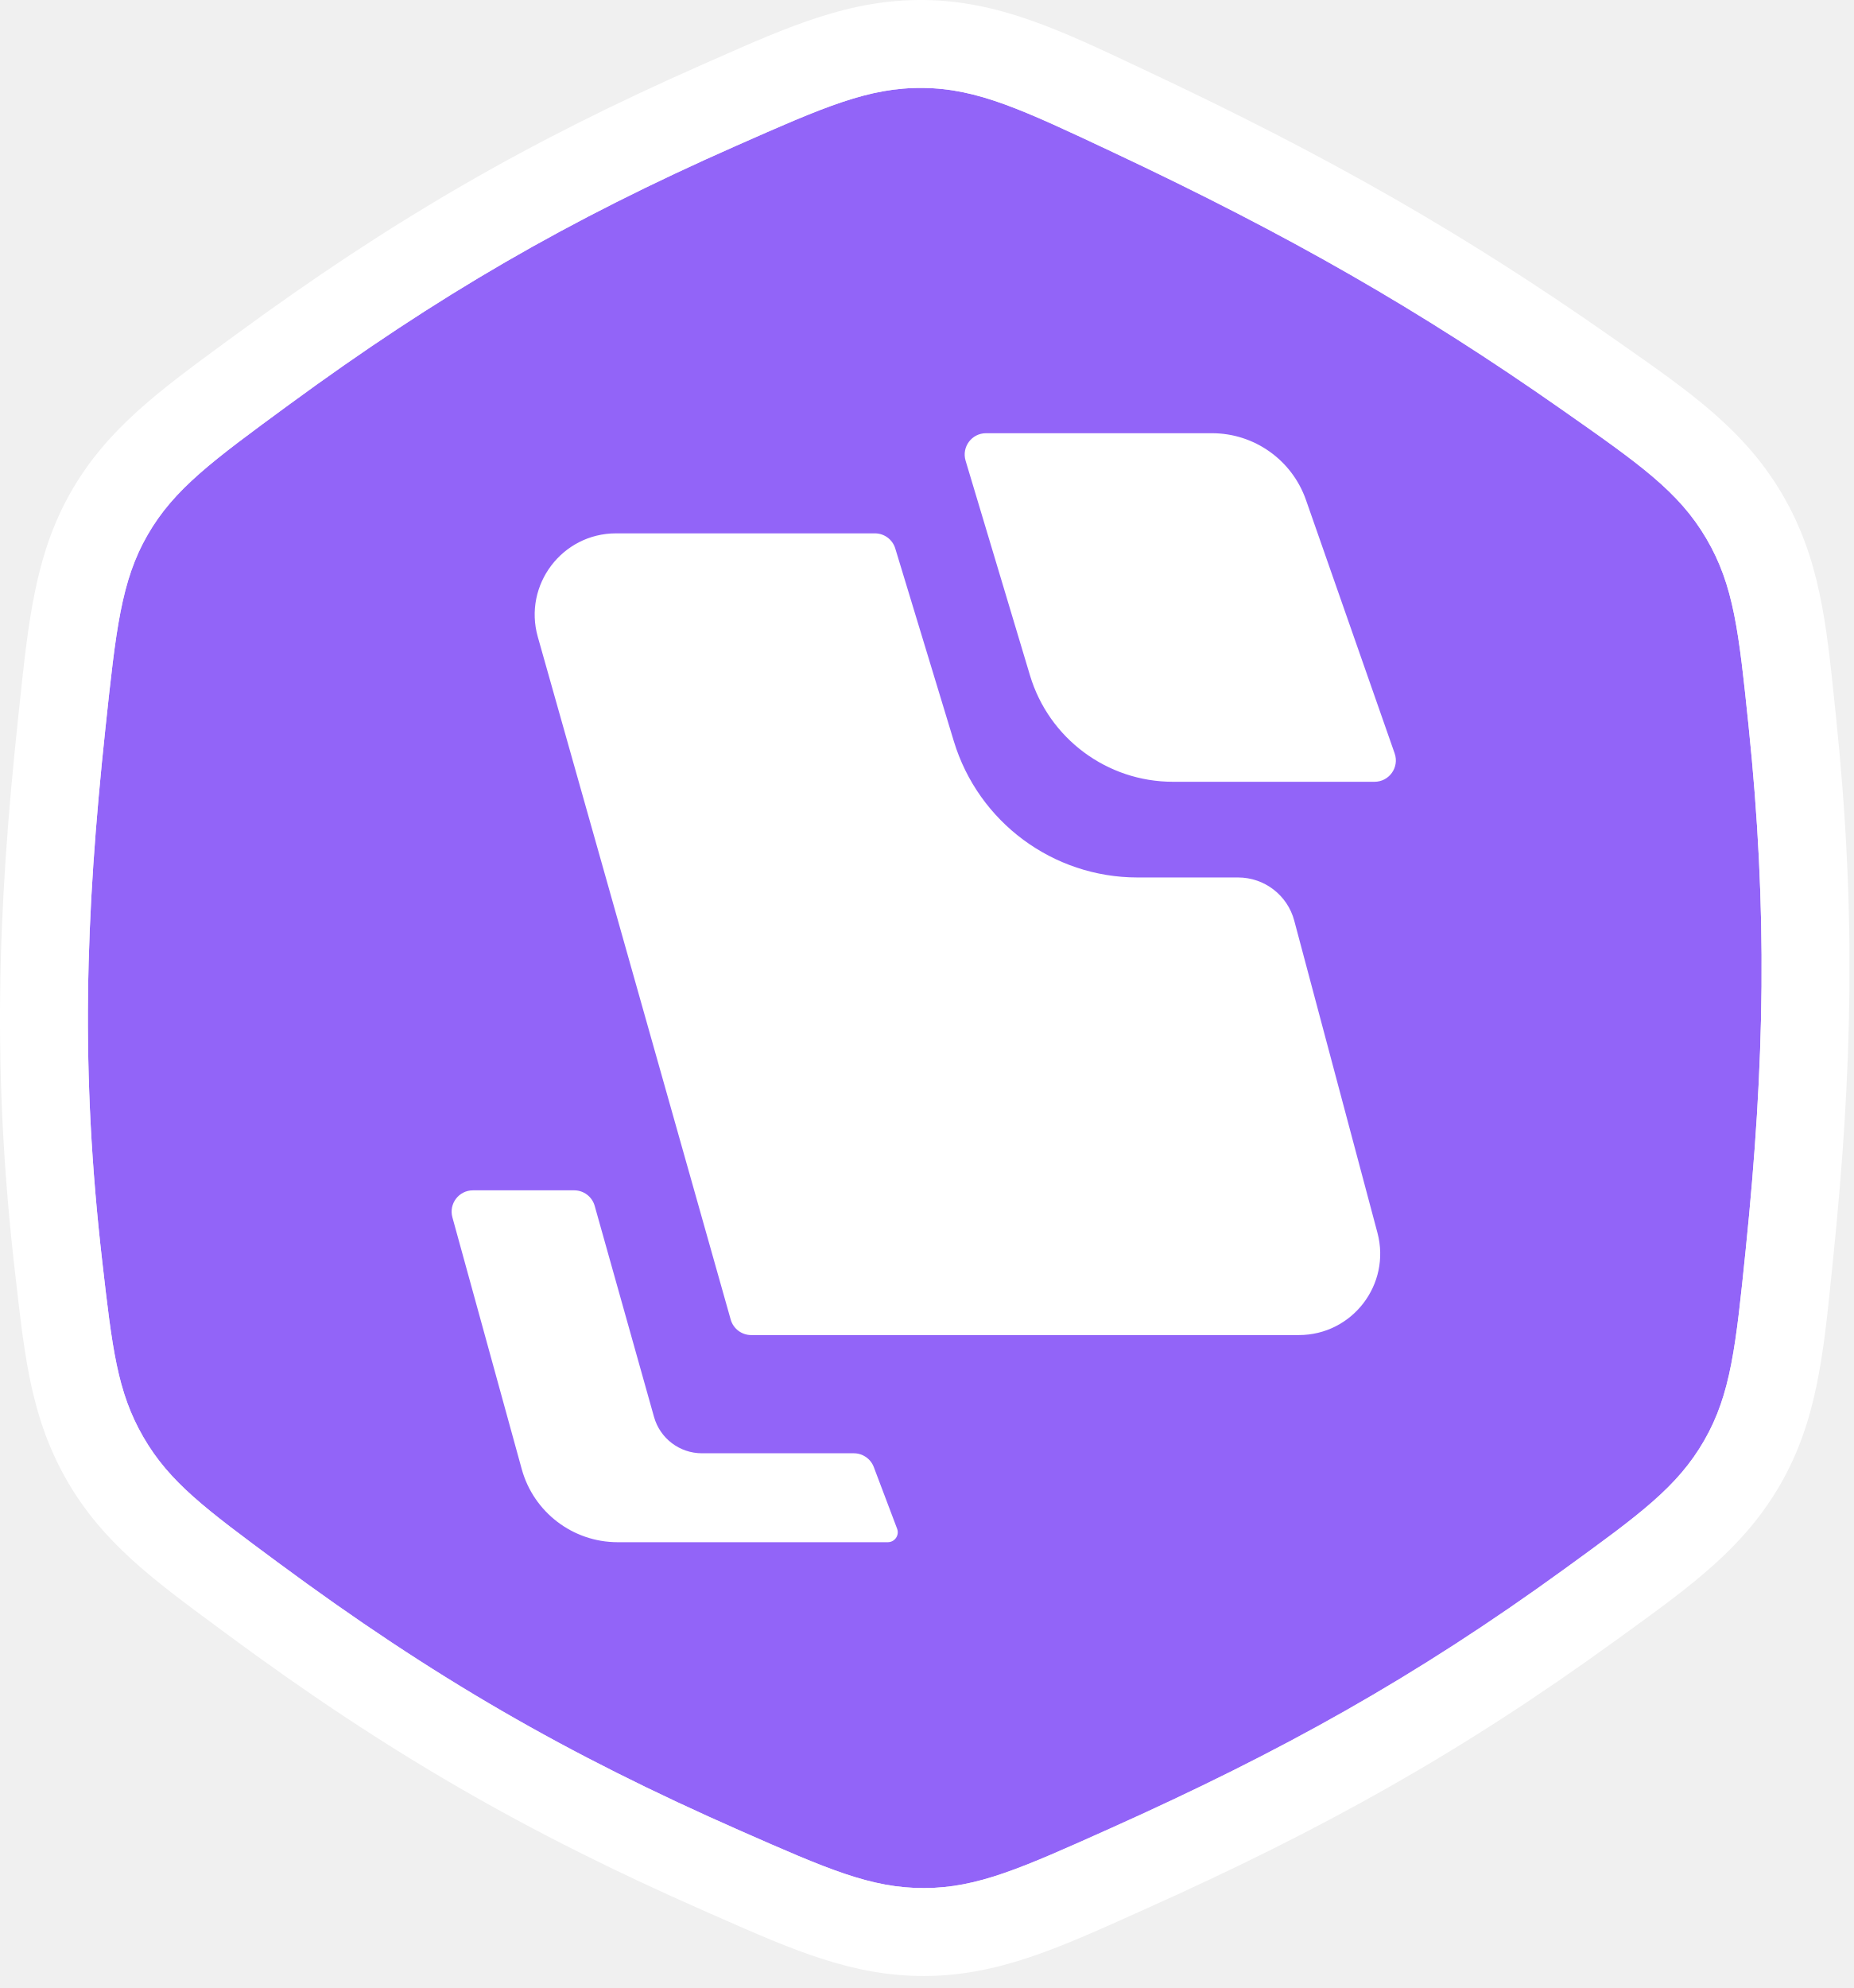
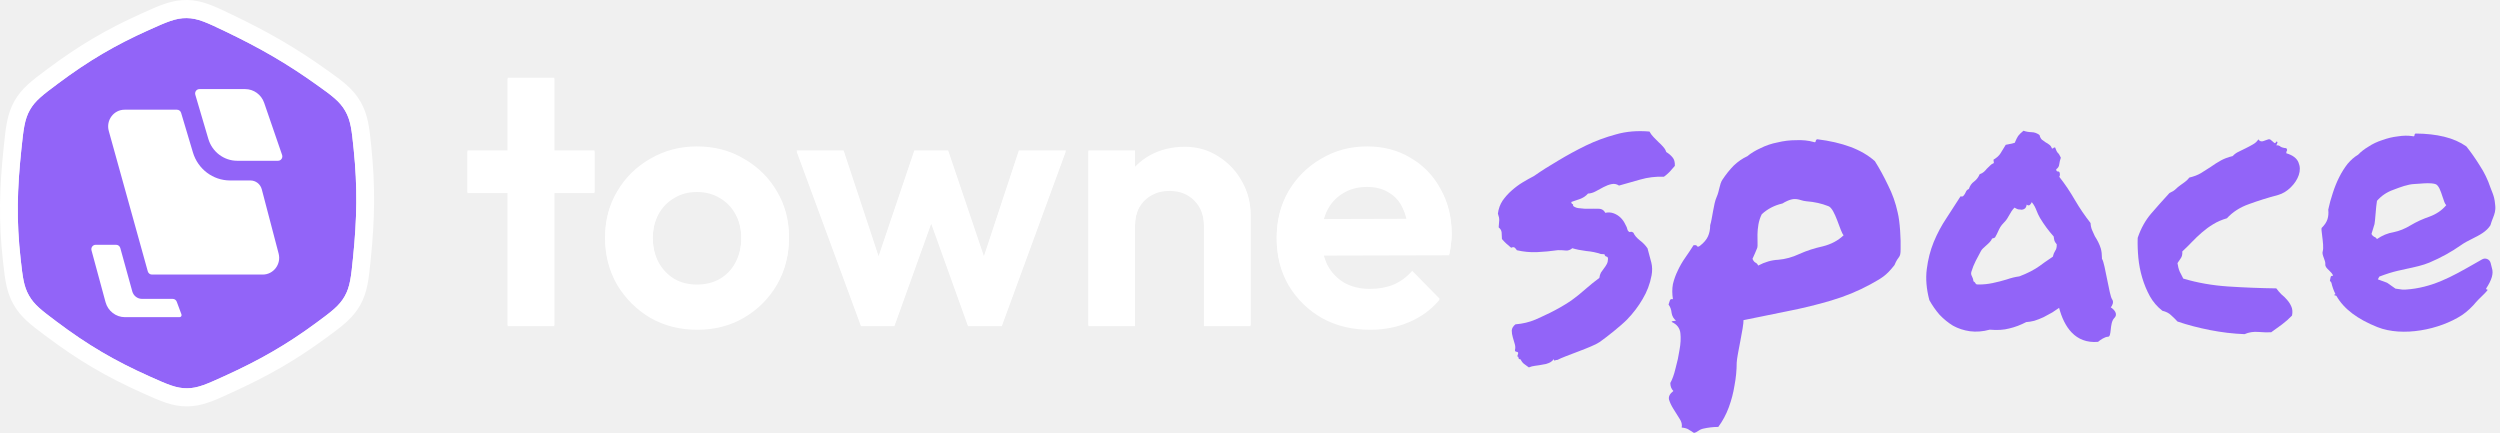
- <svg xmlns="http://www.w3.org/2000/svg" width="111" height="119" viewBox="0 0 111 119" fill="none">
-   <path d="M44.066 8.732C49.362 6.393 52.01 5.224 55.276 5.264C58.542 5.303 61.239 6.572 66.633 9.111C77.206 14.086 85.007 18.562 93.496 24.51C98.168 27.783 100.504 29.419 102.161 32.236C103.817 35.053 104.108 37.842 104.688 43.422C105.841 54.509 105.667 63.581 104.519 74.802C103.929 80.567 103.633 83.45 102.032 86.231C100.43 89.011 98.176 90.647 93.668 93.919C84.696 100.429 76.737 104.846 66.471 109.449C61.178 111.822 58.532 113.008 55.343 113.019C52.154 113.031 49.547 111.884 44.333 109.59C33.895 104.997 25.949 100.415 16.642 93.531C12.311 90.328 10.146 88.726 8.582 86.021C7.018 83.316 6.72 80.716 6.122 75.516C4.812 64.11 5.097 54.98 6.315 43.559C6.94 37.701 7.253 34.772 8.836 32.022C10.419 29.272 12.713 27.59 17.302 24.226C26.229 17.682 34 13.175 44.066 8.732Z" fill="#9264F8" />
-   <path fill-rule="evenodd" clip-rule="evenodd" d="M14.191 19.981C23.421 13.215 31.522 8.517 41.941 3.917C42.172 3.815 42.4 3.714 42.627 3.614C47.265 1.561 50.912 -0.052 55.34 0.001C59.769 0.055 63.457 1.794 68.161 4.012C68.396 4.123 68.634 4.236 68.874 4.349C79.687 9.437 87.753 14.06 96.516 20.199C96.718 20.34 96.917 20.48 97.114 20.618C101.22 23.489 104.451 25.749 106.697 29.568C108.943 33.386 109.343 37.259 109.85 42.173C109.874 42.405 109.898 42.64 109.923 42.877C111.12 54.386 110.933 63.826 109.755 75.338C109.728 75.593 109.703 75.845 109.678 76.095C109.166 81.134 108.765 85.086 106.593 88.857C104.422 92.627 101.3 94.889 97.334 97.762C97.144 97.899 96.952 98.038 96.759 98.178C87.448 104.935 79.164 109.526 68.624 114.251C68.389 114.357 68.156 114.461 67.926 114.565C63.307 116.64 59.687 118.267 55.362 118.282C51.038 118.297 47.456 116.718 42.893 114.706C42.669 114.607 42.443 114.507 42.214 114.407C31.423 109.659 23.137 104.881 13.512 97.762C13.328 97.625 13.145 97.49 12.964 97.356C9.149 94.54 6.146 92.322 4.026 88.655C1.907 84.988 1.493 81.359 0.968 76.759C0.944 76.547 0.919 76.333 0.894 76.116C-0.471 64.223 -0.164 54.69 1.083 43C1.111 42.736 1.139 42.475 1.166 42.216C1.706 37.116 2.128 33.127 4.275 29.396C6.422 25.667 9.574 23.36 13.591 20.42C13.789 20.276 13.989 20.129 14.191 19.981ZM55.276 5.264C52.011 5.224 49.362 6.393 44.066 8.731C34.001 13.175 26.23 17.681 17.302 24.226C12.714 27.59 10.419 29.271 8.836 32.022C7.253 34.772 6.941 37.701 6.316 43.559C5.097 54.98 4.813 64.11 6.123 75.516C6.72 80.716 7.019 83.316 8.583 86.021C10.146 88.726 12.312 90.328 16.642 93.531C25.949 100.415 33.895 104.997 44.334 109.59C49.548 111.884 52.155 113.031 55.344 113.019C58.533 113.008 61.179 111.822 66.472 109.449C76.738 104.846 84.697 100.429 93.668 93.919C98.177 90.647 100.431 89.011 102.032 86.231C103.634 83.45 103.929 80.567 104.519 74.802C105.668 63.581 105.842 54.509 104.688 43.422C104.108 37.842 103.818 35.053 102.161 32.236C100.504 29.419 98.168 27.783 93.496 24.509C85.007 18.562 77.206 14.086 66.634 9.111C61.239 6.572 58.542 5.303 55.276 5.264Z" fill="white" />
-   <path d="M53.712 91.508C53.86 91.898 53.572 92.315 53.155 92.315L36.983 92.315C34.301 92.315 31.949 90.523 31.237 87.937L27.086 72.868C26.862 72.055 27.474 71.252 28.318 71.252L34.377 71.252C34.949 71.252 35.451 71.633 35.606 72.184L39.158 84.818C39.519 86.103 40.691 86.992 42.027 86.992L51.121 86.992C51.652 86.992 52.128 87.32 52.316 87.817L53.712 91.508Z" fill="white" />
-   <path d="M36.886 31.926H52.38C52.943 31.926 53.439 32.294 53.602 32.832L57.109 44.372C58.581 49.215 63.047 52.525 68.108 52.525H74.127C75.704 52.525 77.083 53.585 77.489 55.108L82.47 73.791C83.295 76.883 80.964 79.916 77.764 79.916H44.977C44.405 79.916 43.903 79.536 43.748 78.986L32.199 38.121C31.321 35.013 33.656 31.926 36.886 31.926Z" fill="white" />
-   <path d="M57.812 27.576C57.566 26.757 58.18 25.932 59.035 25.932H72.564C75.097 25.932 77.353 27.533 78.19 29.924L83.501 45.098C83.792 45.928 83.175 46.797 82.295 46.797H70.23C66.282 46.797 62.801 44.207 61.667 40.426L57.812 27.576Z" fill="white" />
+ <svg xmlns="http://www.w3.org/2000/svg" width="231" height="40" viewBox="0 0 231 40" fill="none">
+   <path d="M126.607 30.471C124.942 30.471 123.463 30.115 122.171 29.402C120.879 28.667 119.849 27.665 119.083 26.395C118.338 25.125 117.965 23.677 117.965 22.051C117.965 20.447 118.327 19.022 119.05 17.774C119.794 16.505 120.802 15.502 122.072 14.767C123.343 14.009 124.756 13.631 126.311 13.631C127.844 13.631 129.191 13.987 130.352 14.7C131.535 15.391 132.455 16.349 133.112 17.574C133.791 18.777 134.131 20.147 134.131 21.684C134.131 21.973 134.109 22.274 134.065 22.586C134.043 22.875 133.988 23.209 133.901 23.588L120.561 23.622V20.347L131.896 20.314L130.155 21.684C130.111 20.726 129.936 19.924 129.629 19.278C129.345 18.632 128.917 18.142 128.348 17.808C127.8 17.451 127.121 17.273 126.311 17.273C125.457 17.273 124.712 17.474 124.077 17.874C123.441 18.253 122.949 18.799 122.598 19.512C122.27 20.202 122.105 21.026 122.105 21.984C122.105 22.965 122.281 23.822 122.631 24.557C123.003 25.27 123.529 25.827 124.208 26.228C124.887 26.607 125.676 26.796 126.574 26.796C127.384 26.796 128.118 26.662 128.775 26.395C129.432 26.105 130.002 25.682 130.484 25.125L133.014 27.698C132.247 28.611 131.305 29.302 130.188 29.77C129.093 30.238 127.899 30.471 126.607 30.471Z" fill="white" />
+   <path d="M111.246 30.137V20.882C111.246 19.924 110.95 19.144 110.358 18.543C109.767 17.941 109 17.641 108.059 17.641C107.445 17.641 106.898 17.774 106.416 18.041C105.934 18.309 105.551 18.688 105.266 19.178C105.003 19.668 104.872 20.236 104.872 20.882L103.196 20.013C103.196 18.743 103.459 17.641 103.984 16.705C104.532 15.747 105.277 15.001 106.219 14.466C107.182 13.932 108.267 13.664 109.471 13.664C110.632 13.664 111.673 13.965 112.593 14.566C113.513 15.146 114.236 15.914 114.761 16.872C115.287 17.808 115.55 18.821 115.55 19.913V30.137H111.246ZM100.567 30.137V13.998H104.872V30.137H100.567Z" fill="white" />
+   <path d="M79.554 30.137L73.607 13.998H77.944L81.821 25.727L80.507 25.76L84.483 13.998H87.604L91.579 25.76L90.265 25.727L94.142 13.998H98.479L92.565 30.137H89.444L85.435 18.977H86.651L82.643 30.137H79.554Z" fill="white" />
+   <path d="M64.421 30.471C62.822 30.471 61.376 30.104 60.084 29.369C58.813 28.611 57.795 27.598 57.028 26.328C56.283 25.036 55.911 23.599 55.911 22.018C55.911 20.436 56.283 19.022 57.028 17.774C57.773 16.505 58.791 15.502 60.084 14.767C61.376 14.009 62.811 13.631 64.388 13.631C66.009 13.631 67.455 14.009 68.725 14.767C70.017 15.502 71.036 16.505 71.781 17.774C72.525 19.022 72.898 20.436 72.898 22.018C72.898 23.599 72.525 25.036 71.781 26.328C71.036 27.598 70.017 28.611 68.725 29.369C67.455 30.104 66.02 30.471 64.421 30.471ZM64.388 26.395C65.198 26.395 65.91 26.217 66.524 25.86C67.159 25.482 67.641 24.969 67.969 24.323C68.32 23.655 68.495 22.898 68.495 22.051C68.495 21.205 68.32 20.458 67.969 19.812C67.619 19.166 67.137 18.665 66.524 18.309C65.91 17.93 65.198 17.741 64.388 17.741C63.599 17.741 62.898 17.93 62.285 18.309C61.672 18.665 61.19 19.166 60.84 19.812C60.489 20.458 60.314 21.205 60.314 22.051C60.314 22.898 60.489 23.655 60.84 24.323C61.19 24.969 61.672 25.482 62.285 25.86C62.898 26.217 63.599 26.395 64.388 26.395Z" fill="white" />
+   <path d="M46.91 30.137V7.282H51.214V30.137H46.91ZM43.197 17.841V13.998H54.927V17.841H43.197Z" fill="white" />
+   <path fill-rule="evenodd" clip-rule="evenodd" d="M193.3 21.241C193.221 21.045 193.177 20.835 193.169 20.611C192.646 19.945 192.164 19.237 191.724 18.486C191.281 17.717 190.798 16.999 190.275 16.334C190.339 16.251 190.352 16.127 190.313 15.963C190.284 15.873 190.224 15.834 190.133 15.845C190.04 15.838 189.995 15.769 189.998 15.637C190.168 15.522 190.26 15.37 190.274 15.181C190.304 14.971 190.353 14.768 190.422 14.572C190.32 14.341 190.229 14.193 190.147 14.129C190.064 14.045 189.979 13.878 189.893 13.626C189.818 13.617 189.765 13.633 189.733 13.674C189.719 13.713 189.675 13.728 189.6 13.719C189.544 13.557 189.456 13.437 189.336 13.358C189.234 13.277 189.124 13.207 189.006 13.146C188.886 13.068 188.775 12.988 188.673 12.907C188.569 12.807 188.497 12.667 188.456 12.484C188.232 12.306 187.981 12.216 187.705 12.213C187.446 12.207 187.201 12.163 186.97 12.079C186.752 12.257 186.587 12.418 186.475 12.563C186.382 12.706 186.278 12.915 186.164 13.192C185.969 13.254 185.817 13.292 185.708 13.305C185.617 13.317 185.491 13.342 185.33 13.38C185.145 13.685 184.984 13.948 184.845 14.172C184.722 14.375 184.506 14.57 184.197 14.759L184.234 15.064C184.093 15.119 183.974 15.199 183.876 15.305C183.776 15.393 183.677 15.489 183.579 15.595C183.5 15.699 183.41 15.794 183.31 15.882C183.21 15.969 183.08 16.042 182.921 16.099C182.807 16.376 182.632 16.604 182.396 16.783C182.175 16.942 182.018 17.168 181.924 17.461C181.836 17.49 181.76 17.547 181.696 17.63C181.651 17.71 181.606 17.8 181.563 17.899C181.517 17.98 181.461 18.052 181.396 18.117C181.346 18.161 181.264 18.171 181.15 18.148C180.732 18.8 180.297 19.473 179.846 20.166C179.393 20.841 179.002 21.574 178.674 22.365C178.361 23.135 178.148 23.967 178.035 24.862C177.92 25.739 177.998 26.694 178.271 27.729C178.53 28.202 178.843 28.651 179.207 29.074C179.587 29.476 180.006 29.817 180.464 30.098C180.937 30.357 181.456 30.527 182.018 30.606C182.599 30.684 183.21 30.636 183.853 30.462C184.56 30.523 185.164 30.485 185.664 30.348C186.183 30.227 186.703 30.031 187.223 29.76C187.444 29.751 187.697 29.71 187.983 29.637C188.267 29.545 188.548 29.435 188.827 29.306C189.105 29.159 189.373 29.013 189.632 28.869C189.872 28.716 190.082 28.575 190.261 28.446C190.725 30.188 191.737 31.767 193.857 31.587C194.041 31.429 194.482 31.115 194.781 31.115C194.961 31.116 194.992 30.824 195.03 30.468C195.07 30.087 195.118 29.633 195.365 29.381C195.747 28.992 195.305 28.566 195.036 28.402C195.159 28.26 195.355 27.911 195.156 27.651C195.03 27.488 194.865 26.65 194.698 25.808C194.535 24.979 194.37 24.146 194.242 23.947C194.235 23.936 194.227 23.926 194.219 23.916C194.22 23.886 194.22 23.856 194.22 23.826C194.218 23.507 194.184 23.221 194.116 22.967C194.056 22.768 193.977 22.572 193.88 22.378C193.782 22.184 193.677 22 193.564 21.827C193.467 21.633 193.379 21.438 193.3 21.241ZM189.894 23.185C189.8 23.328 189.73 23.505 189.682 23.718C189.509 23.837 189.375 23.928 189.258 24.008C188.995 24.186 188.815 24.308 188.465 24.572C187.956 24.936 187.331 25.257 186.591 25.537C186.228 25.582 185.834 25.678 185.409 25.825C185.001 25.951 184.572 26.061 184.122 26.155C183.691 26.246 183.263 26.29 182.839 26.287C182.594 26.285 182.581 26.259 182.548 26.195C182.524 26.148 182.489 26.08 182.345 25.987C182.33 25.789 182.269 25.662 182.217 25.551C182.151 25.413 182.098 25.301 182.156 25.107C182.261 24.756 182.396 24.421 182.56 24.101C182.724 23.78 182.889 23.469 183.055 23.167C183.134 23.028 183.312 22.87 183.497 22.707C183.739 22.493 183.994 22.268 184.052 22.059C184.139 22.01 184.192 21.994 184.212 22.011C184.23 22.008 184.274 21.984 184.342 21.938C184.47 21.725 184.55 21.549 184.624 21.388C184.752 21.105 184.859 20.871 185.163 20.57C185.405 20.331 185.53 20.104 185.657 19.874C185.78 19.651 185.904 19.425 186.138 19.184C186.238 19.246 186.345 19.298 186.461 19.34C186.592 19.361 186.714 19.374 186.825 19.379C186.934 19.365 187.03 19.325 187.114 19.259C187.196 19.173 187.247 19.055 187.265 18.902C187.387 19 187.489 19.006 187.571 18.92C187.653 18.835 187.708 18.753 187.735 18.675C187.984 18.979 188.079 19.215 188.186 19.481C188.264 19.676 188.348 19.887 188.505 20.153C188.874 20.763 189.292 21.329 189.761 21.852C189.783 22.037 189.809 22.174 189.838 22.264C189.865 22.336 189.933 22.44 190.041 22.576C190.055 22.837 190.005 23.04 189.894 23.185Z" fill="#9264F8" />
+   <path d="M167.933 12.87C169.066 13.008 170.079 13.241 170.97 13.57C171.861 13.9 172.617 14.339 173.238 14.889C173.67 15.575 174.075 16.316 174.453 17.113C174.858 17.909 175.155 18.746 175.344 19.625C175.56 20.476 175.644 22.108 175.617 23.014C175.617 23.92 175.428 23.562 175.05 24.495C174.267 25.484 173.937 25.655 172.803 26.286C171.696 26.89 170.495 27.385 169.199 27.769C167.903 28.154 166.553 28.483 165.149 28.758C163.772 29.032 162.422 29.307 161.099 29.581C161.126 30.213 160.498 32.803 160.471 33.517C160.471 34.203 160.403 34.903 160.268 35.617C160.16 36.303 159.985 36.976 159.742 37.635C159.499 38.294 159.175 38.898 158.77 39.447C158.311 39.447 157.838 39.502 157.352 39.612C156.866 39.749 156.901 39.917 156.523 40C156.334 39.89 156.158 39.78 155.996 39.67C155.861 39.588 155.659 39.533 155.389 39.506C155.443 39.231 155.375 38.956 155.186 38.682C154.997 38.38 154.808 38.078 154.619 37.776C154.43 37.474 154.295 37.185 154.214 36.911C154.16 36.636 154.295 36.375 154.619 36.128C154.43 35.936 154.336 35.689 154.336 35.387C154.525 35.057 154.687 34.604 154.822 34.028C154.984 33.451 155.105 32.888 155.186 32.339C155.294 31.762 155.321 31.241 155.267 30.774C155.213 30.307 154.943 29.964 154.457 29.744C154.484 29.689 154.538 29.662 154.619 29.662C154.7 29.662 154.781 29.648 154.862 29.621C154.646 29.456 154.511 29.223 154.457 28.921C154.43 28.619 154.336 28.358 154.174 28.138C154.228 28.001 154.268 27.877 154.295 27.767C154.322 27.657 154.417 27.616 154.579 27.644C154.498 27.149 154.498 26.683 154.579 26.243C154.687 25.804 154.835 25.392 155.024 25.008C155.213 24.596 155.443 24.198 155.713 23.813C155.983 23.429 156.239 23.044 156.482 22.66C156.671 22.633 156.779 22.66 156.806 22.742C156.86 22.825 156.955 22.811 157.09 22.701C157.441 22.427 157.684 22.138 157.819 21.836C157.954 21.534 158.021 21.191 158.021 20.807C158.21 20.23 158.341 18.798 158.611 18.222C158.881 17.617 158.876 17.027 159.144 16.618C159.468 16.124 159.819 15.685 160.197 15.3C160.602 14.916 161.021 14.628 161.453 14.435C161.777 14.161 162.182 13.914 162.668 13.694C163.154 13.447 163.68 13.268 164.247 13.159C164.814 13.021 165.381 12.953 165.948 12.953C166.542 12.925 167.082 12.98 167.568 13.117C167.703 13.172 167.771 13.145 167.771 13.035C167.798 12.925 167.852 12.87 167.933 12.87ZM166.262 23.467C166.937 23.165 167.652 22.931 168.408 22.767C169.191 22.575 169.839 22.231 170.352 21.737C170.028 21.435 169.566 19.271 168.945 19.051C168.324 18.804 167.649 18.653 166.92 18.598C166.191 18.543 165.948 18.052 164.693 18.804C163.964 18.969 163.329 19.298 162.789 19.793C162.172 20.987 162.482 22.588 162.374 22.89C162.266 23.165 162.118 23.508 161.929 23.92C161.983 24.057 162.064 24.167 162.172 24.249C162.307 24.304 162.401 24.401 162.455 24.538C163.076 24.208 163.697 24.03 164.318 24.002C164.966 23.947 165.614 23.769 166.262 23.467Z" fill="#9264F8" />
+   <path d="M209.858 30.701C209.541 30.72 209.146 30.711 208.672 30.672C208.217 30.633 207.792 30.701 207.397 30.876C206.349 30.837 205.282 30.711 204.195 30.497C203.107 30.283 202.109 30.02 201.2 29.709C201.002 29.495 200.805 29.301 200.607 29.125C200.409 28.931 200.142 28.795 199.806 28.717C199.332 28.348 198.946 27.9 198.65 27.375C198.353 26.831 198.116 26.257 197.938 25.654C197.76 25.051 197.642 24.438 197.583 23.816C197.523 23.174 197.504 22.562 197.523 21.978C197.82 21.103 198.235 20.354 198.769 19.732C199.322 19.09 199.885 18.458 200.459 17.836C200.716 17.719 200.903 17.602 201.022 17.485C201.16 17.349 201.299 17.233 201.437 17.135C201.595 17.019 201.743 16.912 201.882 16.814C202.04 16.698 202.178 16.562 202.297 16.406C202.712 16.309 203.068 16.173 203.364 15.998C203.681 15.803 203.987 15.609 204.283 15.414C204.58 15.2 204.886 15.006 205.203 14.831C205.519 14.656 205.885 14.52 206.3 14.422C206.458 14.247 206.646 14.111 206.863 14.014C207.08 13.897 207.298 13.79 207.515 13.693C207.752 13.576 207.97 13.46 208.168 13.343C208.385 13.226 208.553 13.071 208.672 12.876C208.77 13.032 208.909 13.09 209.087 13.051C209.265 12.993 209.433 12.934 209.591 12.876C209.69 12.857 209.769 12.876 209.828 12.934C209.907 12.993 209.976 13.051 210.036 13.11C210.095 13.168 210.144 13.207 210.184 13.226C210.243 13.226 210.292 13.178 210.332 13.08C210.431 13.08 210.461 13.129 210.421 13.226C210.381 13.323 210.352 13.392 210.332 13.431C210.49 13.411 210.619 13.45 210.717 13.547C210.836 13.625 211.014 13.674 211.251 13.693C211.33 13.79 211.35 13.868 211.31 13.926C211.271 13.965 211.251 14.043 211.251 14.16C211.844 14.335 212.22 14.617 212.378 15.006C212.536 15.375 212.546 15.764 212.408 16.173C212.269 16.581 212.022 16.96 211.666 17.311C211.31 17.661 210.925 17.894 210.51 18.011C209.561 18.264 208.662 18.546 207.812 18.857C206.982 19.148 206.3 19.586 205.766 20.169C205.292 20.306 204.867 20.49 204.491 20.724C204.135 20.938 203.789 21.191 203.453 21.482C203.137 21.755 202.831 22.046 202.534 22.357C202.257 22.649 201.961 22.941 201.645 23.233C201.664 23.505 201.615 23.719 201.496 23.874C201.398 24.011 201.299 24.156 201.2 24.312C201.239 24.604 201.309 24.866 201.407 25.1C201.506 25.314 201.615 25.527 201.734 25.741C203.038 26.131 204.422 26.374 205.885 26.471C207.367 26.568 208.85 26.626 210.332 26.646C210.47 26.84 210.629 27.025 210.806 27.2C211.004 27.356 211.182 27.531 211.34 27.725C211.498 27.9 211.627 28.105 211.726 28.338C211.824 28.552 211.844 28.824 211.785 29.155C211.508 29.446 211.202 29.719 210.866 29.972C210.53 30.205 210.194 30.448 209.858 30.701Z" fill="#9264F8" />
+   <path fill-rule="evenodd" clip-rule="evenodd" d="M225.849 12.634C225.066 12.443 224.188 12.345 223.217 12.339C223.149 12.347 223.109 12.399 223.096 12.494C223.106 12.587 223.052 12.617 222.933 12.583C222.509 12.515 222.048 12.521 221.549 12.602C221.07 12.657 220.597 12.771 220.131 12.942C219.663 13.09 219.235 13.292 218.848 13.548C218.458 13.781 218.139 14.029 217.891 14.293C217.544 14.497 217.218 14.782 216.912 15.146C216.629 15.508 216.374 15.913 216.147 16.362C215.92 16.811 215.72 17.304 215.549 17.84C215.376 18.354 215.236 18.863 215.131 19.369C215.167 19.694 215.142 19.99 215.057 20.259C214.971 20.527 214.793 20.794 214.522 21.06C214.481 21.103 214.519 21.402 214.566 21.771C214.631 22.284 214.713 22.933 214.621 23.21C214.556 23.393 214.641 23.621 214.728 23.852C214.804 24.054 214.881 24.259 214.858 24.437C214.844 24.64 215.019 24.808 215.203 24.983C215.361 25.134 215.525 25.291 215.578 25.48C215.438 25.473 215.362 25.517 215.35 25.612C215.337 25.708 215.315 25.816 215.282 25.937C215.333 25.992 215.379 26.052 215.419 26.116C215.502 26.493 215.63 26.848 215.8 27.181C215.733 27.189 215.691 27.218 215.673 27.267C215.744 27.289 215.814 27.312 215.882 27.334C216.573 28.563 217.866 29.502 219.661 30.22C222.007 31.159 225.426 30.46 227.486 29.116C227.978 28.796 228.493 28.28 228.781 27.924C228.884 27.796 229.092 27.594 229.297 27.394C229.517 27.18 229.734 26.968 229.82 26.851C229.89 26.755 229.832 26.753 229.773 26.752C229.769 26.752 229.766 26.751 229.762 26.751L229.714 26.669C230.259 25.832 230.416 25.261 230.25 24.756L230.135 24.3C230.048 23.957 229.66 23.789 229.352 23.963C229.112 24.098 228.877 24.233 228.645 24.365C226.564 25.554 224.736 26.598 222.274 26.758L221.955 26.756L221.342 26.669L220.568 26.127L219.714 25.812L219.85 25.558C220.127 25.451 220.434 25.343 220.773 25.234C221.263 25.078 221.814 24.96 222.366 24.841C223.121 24.68 223.878 24.517 224.489 24.257C225.548 23.806 226.516 23.271 227.394 22.653C227.715 22.423 228.081 22.239 228.445 22.056C229.101 21.728 229.749 21.402 230.114 20.817C230.191 20.545 230.274 20.333 230.348 20.145C230.499 19.76 230.613 19.47 230.556 18.956C230.504 18.322 230.416 18.098 230.239 17.646C230.202 17.55 230.16 17.445 230.114 17.323C229.872 16.599 229.542 15.92 229.125 15.287C228.731 14.651 228.319 14.065 227.889 13.527C227.313 13.123 226.633 12.826 225.849 12.634ZM224.489 20.016C223.866 20.229 223.284 20.496 222.742 20.817C222.223 21.135 221.693 21.349 221.151 21.458C220.629 21.542 220.121 21.753 219.627 22.092C219.569 21.982 219.48 21.91 219.361 21.876C219.262 21.817 219.183 21.732 219.124 21.622C219.245 21.255 219.338 20.951 219.404 20.708C219.433 20.585 219.465 20.206 219.5 19.791C219.54 19.314 219.585 18.789 219.633 18.557C220.043 18.087 220.548 17.747 221.148 17.537C221.163 17.531 221.179 17.525 221.194 17.519C221.803 17.287 222.49 17.026 223.096 17.002C223.256 16.995 223.425 16.982 223.597 16.969C224.089 16.931 224.603 16.892 225.009 17.002C225.335 17.076 225.529 17.679 225.698 18.2C225.811 18.552 225.913 18.866 226.035 18.956C225.648 19.424 225.133 19.777 224.489 20.016Z" fill="#9264F8" />
+   <path d="M138.406 19.738C138.46 19.298 138.603 18.901 138.835 18.546C139.086 18.188 139.366 17.876 139.675 17.608C139.999 17.317 140.341 17.063 140.701 16.846C141.06 16.63 141.404 16.437 141.733 16.268C142.44 15.776 143.199 15.293 144.011 14.821C144.838 14.325 145.682 13.866 146.544 13.445C147.425 13.02 148.343 12.679 149.298 12.422C150.249 12.146 151.287 12.057 152.412 12.155C152.509 12.339 152.633 12.508 152.784 12.662C152.934 12.815 153.085 12.968 153.236 13.121C153.406 13.271 153.557 13.424 153.689 13.581C153.817 13.719 153.908 13.874 153.962 14.047C154.19 14.184 154.383 14.349 154.542 14.542C154.697 14.715 154.769 14.976 154.757 15.326C154.595 15.523 154.431 15.71 154.265 15.887C154.114 16.04 153.942 16.188 153.749 16.33C152.999 16.299 152.262 16.388 151.539 16.597C150.817 16.806 150.169 16.989 149.597 17.147C149.388 17.005 149.158 16.96 148.907 17.012C148.675 17.059 148.431 17.149 148.176 17.283C147.941 17.413 147.695 17.545 147.44 17.679C147.204 17.809 146.967 17.878 146.727 17.886C146.565 18.083 146.344 18.24 146.066 18.358C145.803 18.453 145.511 18.553 145.191 18.66C145.191 18.762 145.224 18.827 145.289 18.854C145.351 18.862 145.373 18.919 145.353 19.025C145.496 19.139 145.661 19.208 145.846 19.231C146.051 19.251 146.256 19.27 146.461 19.29C146.685 19.305 147.753 19.25 147.927 19.317C148.097 19.364 148.23 19.48 148.327 19.664C148.617 19.605 148.882 19.623 149.122 19.717C149.362 19.811 149.568 19.943 149.743 20.112C149.917 20.28 150.056 20.477 150.161 20.701C150.281 20.901 150.358 21.09 150.393 21.267C150.482 21.413 150.563 21.468 150.637 21.432C150.71 21.397 150.805 21.418 150.921 21.497C151.029 21.741 151.227 21.976 151.513 22.204C151.795 22.412 152.035 22.66 152.232 22.947C152.368 23.43 152.484 23.867 152.581 24.256C152.674 24.625 152.682 25.023 152.605 25.447C152.459 26.234 152.181 26.965 151.772 27.642C151.382 28.315 150.903 28.944 150.335 29.53C149.783 30.093 148.455 31.155 147.782 31.62C147.11 32.084 144.557 32.898 143.904 33.257C143.823 33.253 143.745 33.269 143.672 33.304C143.598 33.34 143.569 33.294 143.585 33.168C143.457 33.338 143.301 33.462 143.115 33.54C142.949 33.615 142.758 33.664 142.541 33.688C142.329 33.732 142.104 33.767 141.869 33.795C141.652 33.819 141.451 33.87 141.266 33.949C141.103 33.839 140.95 33.727 140.807 33.613C140.687 33.515 140.579 33.373 140.482 33.188C140.386 33.208 140.328 33.169 140.308 33.071C140.308 32.968 140.269 32.925 140.192 32.941C140.269 32.721 140.296 32.603 140.273 32.587C140.265 32.548 140.23 32.524 140.169 32.516C140.126 32.504 140.083 32.493 140.041 32.481C139.995 32.45 139.975 32.402 139.983 32.339C140.029 32.166 140.023 31.983 139.965 31.791C139.903 31.579 139.841 31.366 139.779 31.154C139.717 30.942 139.686 30.733 139.686 30.529C139.705 30.32 139.819 30.134 140.028 29.968C140.7 29.913 141.315 29.767 141.871 29.53C142.443 29.271 143.822 28.692 145.18 27.772C145.655 27.43 146.097 27.074 146.507 26.704C146.936 26.33 147.361 25.988 147.782 25.677C147.805 25.488 147.853 25.325 147.927 25.187C148.019 25.045 148.114 24.914 148.211 24.792C148.307 24.67 148.392 24.54 148.466 24.402C148.539 24.265 148.577 24.103 148.581 23.919C148.573 23.777 148.519 23.706 148.419 23.706C148.334 23.683 148.279 23.612 148.256 23.494L147.92 23.471C147.51 23.329 147.059 23.237 146.568 23.195C146.073 23.132 145.644 23.046 145.281 22.936C145.091 23.097 144.894 23.168 144.689 23.149C144.504 23.125 144.26 23.114 143.959 23.114C143.294 23.209 142.642 23.27 142.004 23.298C141.386 23.322 140.771 23.264 140.16 23.122C140.102 23.032 140.036 22.953 139.963 22.887C139.889 22.82 139.779 22.822 139.632 22.893C139.485 22.759 139.34 22.635 139.197 22.521C139.05 22.388 138.911 22.242 138.779 22.085C138.771 21.842 138.761 21.639 138.75 21.478C138.734 21.297 138.643 21.142 138.477 21.012C138.504 20.741 138.521 20.523 138.528 20.357C138.536 20.192 138.495 19.986 138.406 19.738Z" fill="#9264F8" />
+   <path d="M126.611 30.37C124.946 30.37 123.468 30.013 122.175 29.3C120.883 28.565 119.853 27.563 119.087 26.293C118.342 25.023 117.97 23.576 117.97 21.949C117.97 20.346 118.331 18.92 119.054 17.672C119.799 16.403 120.806 15.4 122.077 14.665C123.347 13.908 124.76 13.529 126.315 13.529C127.848 13.529 129.195 13.886 130.356 14.598C131.539 15.289 132.459 16.247 133.116 17.472C133.795 18.675 134.135 20.045 134.135 21.582C134.135 21.871 134.113 22.172 134.069 22.484C134.047 22.774 133.992 23.108 133.905 23.486L120.565 23.52V20.245L131.901 20.212L130.159 21.582C130.115 20.624 129.94 19.822 129.634 19.176C129.349 18.53 128.922 18.04 128.352 17.706C127.805 17.349 127.125 17.171 126.315 17.171C125.461 17.171 124.716 17.372 124.081 17.773C123.446 18.151 122.953 18.697 122.602 19.41C122.274 20.101 122.109 20.925 122.109 21.883C122.109 22.863 122.285 23.72 122.635 24.455C123.008 25.168 123.533 25.725 124.212 26.126C124.891 26.505 125.68 26.694 126.578 26.694C127.388 26.694 128.122 26.561 128.779 26.293C129.436 26.004 130.006 25.58 130.488 25.023L133.018 27.596C132.251 28.51 131.309 29.2 130.192 29.668C129.097 30.136 127.903 30.37 126.611 30.37Z" fill="white" />
+   <path d="M111.249 30.035V20.78C111.249 19.822 110.953 19.042 110.362 18.441C109.77 17.839 109.004 17.538 108.062 17.538C107.449 17.538 106.901 17.672 106.419 17.939C105.937 18.207 105.554 18.585 105.269 19.076C105.006 19.566 104.875 20.134 104.875 20.78L103.199 19.911C103.199 18.641 103.462 17.538 103.988 16.603C104.535 15.645 105.28 14.899 106.222 14.364C107.186 13.83 108.27 13.562 109.475 13.562C110.636 13.562 111.676 13.863 112.596 14.464C113.516 15.044 114.239 15.812 114.764 16.77C115.29 17.706 115.553 18.719 115.553 19.811V30.035H111.249ZM100.571 30.035V13.896H104.875V30.035H100.571Z" fill="white" />
+   <path d="M79.559 30.035L73.612 13.896H77.949L81.826 25.625L80.512 25.658L84.487 13.896H87.609L91.584 25.658L90.27 25.625L94.147 13.896H98.484L92.57 30.035H89.448L85.44 18.875H86.656L82.647 30.035H79.559Z" fill="white" />
+   <path d="M64.426 30.37C62.827 30.37 61.381 30.002 60.089 29.267C58.818 28.51 57.8 27.496 57.033 26.226C56.288 24.934 55.916 23.498 55.916 21.916C55.916 20.334 56.288 18.92 57.033 17.672C57.778 16.403 58.796 15.4 60.089 14.665C61.381 13.908 62.816 13.529 64.393 13.529C66.014 13.529 67.459 13.908 68.73 14.665C70.022 15.4 71.041 16.403 71.785 17.672C72.53 18.92 72.903 20.334 72.903 21.916C72.903 23.498 72.53 24.934 71.785 26.226C71.041 27.496 70.022 28.51 68.73 29.267C67.459 30.002 66.025 30.37 64.426 30.37ZM64.393 26.293C65.203 26.293 65.915 26.115 66.528 25.759C67.164 25.38 67.646 24.867 67.974 24.221C68.325 23.553 68.5 22.796 68.5 21.949C68.5 21.103 68.325 20.357 67.974 19.711C67.624 19.065 67.142 18.563 66.528 18.207C65.915 17.828 65.203 17.639 64.393 17.639C63.604 17.639 62.903 17.828 62.29 18.207C61.677 18.563 61.195 19.065 60.844 19.711C60.494 20.357 60.319 21.103 60.319 21.949C60.319 22.796 60.494 23.553 60.844 24.221C61.195 24.867 61.677 25.38 62.29 25.759C62.903 26.115 63.604 26.293 64.393 26.293Z" fill="white" />
+   <path d="M46.914 30.036V7.18H51.218V30.036H46.914ZM43.201 17.739V13.897H54.931V17.739H43.201Z" fill="white" />
+   <path d="M13.755 2.772C15.409 2.03 16.235 1.658 17.255 1.671C18.274 1.683 19.116 2.086 20.8 2.892C24.1 4.472 26.536 5.893 29.186 7.781C30.644 8.82 31.373 9.339 31.89 10.234C32.407 11.128 32.498 12.013 32.679 13.785C33.039 17.304 32.985 20.184 32.626 23.747C32.442 25.577 32.35 26.492 31.85 27.375C31.35 28.258 30.646 28.777 29.239 29.816C26.439 31.882 23.954 33.285 20.75 34.746C19.097 35.499 18.271 35.876 17.276 35.879C16.28 35.883 15.467 35.519 13.839 34.79C10.58 33.332 8.1 31.878 5.195 29.692C3.843 28.675 3.167 28.167 2.679 27.308C2.191 26.449 2.097 25.624 1.911 23.973C1.502 20.352 1.591 17.454 1.971 13.828C2.166 11.969 2.264 11.039 2.758 10.166C3.252 9.293 3.968 8.759 5.401 7.691C8.188 5.613 10.614 4.183 13.755 2.772Z" fill="#9264F8" />
+   <path fill-rule="evenodd" clip-rule="evenodd" d="M4.43 6.343C7.311 4.195 9.84 2.704 13.092 1.244C13.164 1.211 13.236 1.179 13.306 1.147C14.754 0.496 15.893 -0.017 17.275 0C18.658 0.017 19.809 0.569 21.277 1.274C21.351 1.309 21.425 1.345 21.5 1.381C24.875 2.996 27.393 4.464 30.128 6.412C30.191 6.457 30.253 6.502 30.315 6.545C31.597 7.457 32.605 8.174 33.307 9.387C34.008 10.599 34.132 11.828 34.291 13.388C34.298 13.462 34.306 13.537 34.313 13.612C34.687 17.265 34.629 20.262 34.261 23.917C34.253 23.998 34.245 24.078 34.237 24.157C34.077 25.757 33.952 27.011 33.274 28.209C32.596 29.405 31.622 30.123 30.384 31.035C30.324 31.079 30.265 31.123 30.204 31.168C27.298 33.313 24.712 34.77 21.422 36.27C21.348 36.304 21.276 36.337 21.204 36.37C19.762 37.029 18.632 37.545 17.282 37.55C15.932 37.555 14.814 37.053 13.389 36.414C13.32 36.383 13.249 36.352 13.178 36.319C9.809 34.812 7.223 33.295 4.218 31.035C4.16 30.992 4.103 30.949 4.047 30.907C2.856 30.012 1.919 29.309 1.257 28.144C0.595 26.98 0.466 25.828 0.302 24.368C0.295 24.301 0.287 24.233 0.279 24.164C-0.147 20.388 -0.051 17.362 0.338 13.651C0.347 13.567 0.355 13.484 0.364 13.402C0.532 11.783 0.664 10.517 1.335 9.332C2.005 8.148 2.989 7.416 4.243 6.483C4.304 6.437 4.367 6.39 4.43 6.343ZM17.255 1.671C16.236 1.658 15.409 2.03 13.756 2.772C10.614 4.183 8.188 5.613 5.401 7.691C3.969 8.759 3.252 9.293 2.758 10.166C2.264 11.039 2.167 11.969 1.972 13.828C1.591 17.454 1.502 20.352 1.911 23.973C2.098 25.624 2.191 26.449 2.679 27.308C3.167 28.167 3.843 28.675 5.195 29.692C8.1 31.878 10.581 33.332 13.839 34.79C15.467 35.519 16.281 35.883 17.276 35.879C18.271 35.876 19.098 35.499 20.75 34.746C23.954 33.285 26.439 31.882 29.239 29.816C30.647 28.777 31.35 28.258 31.85 27.375C32.35 26.492 32.442 25.577 32.627 23.747C32.985 20.184 33.039 17.304 32.679 13.785C32.498 12.013 32.408 11.128 31.891 10.234C31.373 9.339 30.644 8.82 29.186 7.781C26.536 5.893 24.101 4.472 20.8 2.892C19.116 2.086 18.275 1.683 17.255 1.671Z" fill="white" />
+   <path d="M16.767 29.05C16.813 29.174 16.723 29.306 16.593 29.306L11.545 29.306C10.707 29.306 9.973 28.737 9.751 27.916L8.455 23.133C8.385 22.875 8.576 22.619 8.84 22.619L10.731 22.619C10.909 22.619 11.066 22.74 11.115 22.915L12.223 26.926C12.336 27.334 12.702 27.616 13.119 27.616L15.958 27.616C16.124 27.616 16.272 27.721 16.331 27.878L16.767 29.05Z" fill="white" />
+   <path d="M11.514 10.136H16.351C16.527 10.136 16.682 10.252 16.733 10.423L17.827 14.087C18.287 15.624 19.681 16.675 21.261 16.675H23.14C23.632 16.675 24.062 17.011 24.189 17.495L25.744 23.426C26.001 24.407 25.274 25.37 24.275 25.37H14.04C13.862 25.37 13.705 25.25 13.656 25.075L10.051 12.102C9.777 11.115 10.506 10.136 11.514 10.136Z" fill="white" />
+   <path d="M18.047 8.754C17.97 8.494 18.161 8.232 18.428 8.232H22.652C23.442 8.232 24.147 8.741 24.408 9.5L26.066 14.317C26.156 14.581 25.964 14.856 25.689 14.856H21.923C20.691 14.856 19.604 14.034 19.25 12.834L18.047 8.754Z" fill="white" />
</svg>
